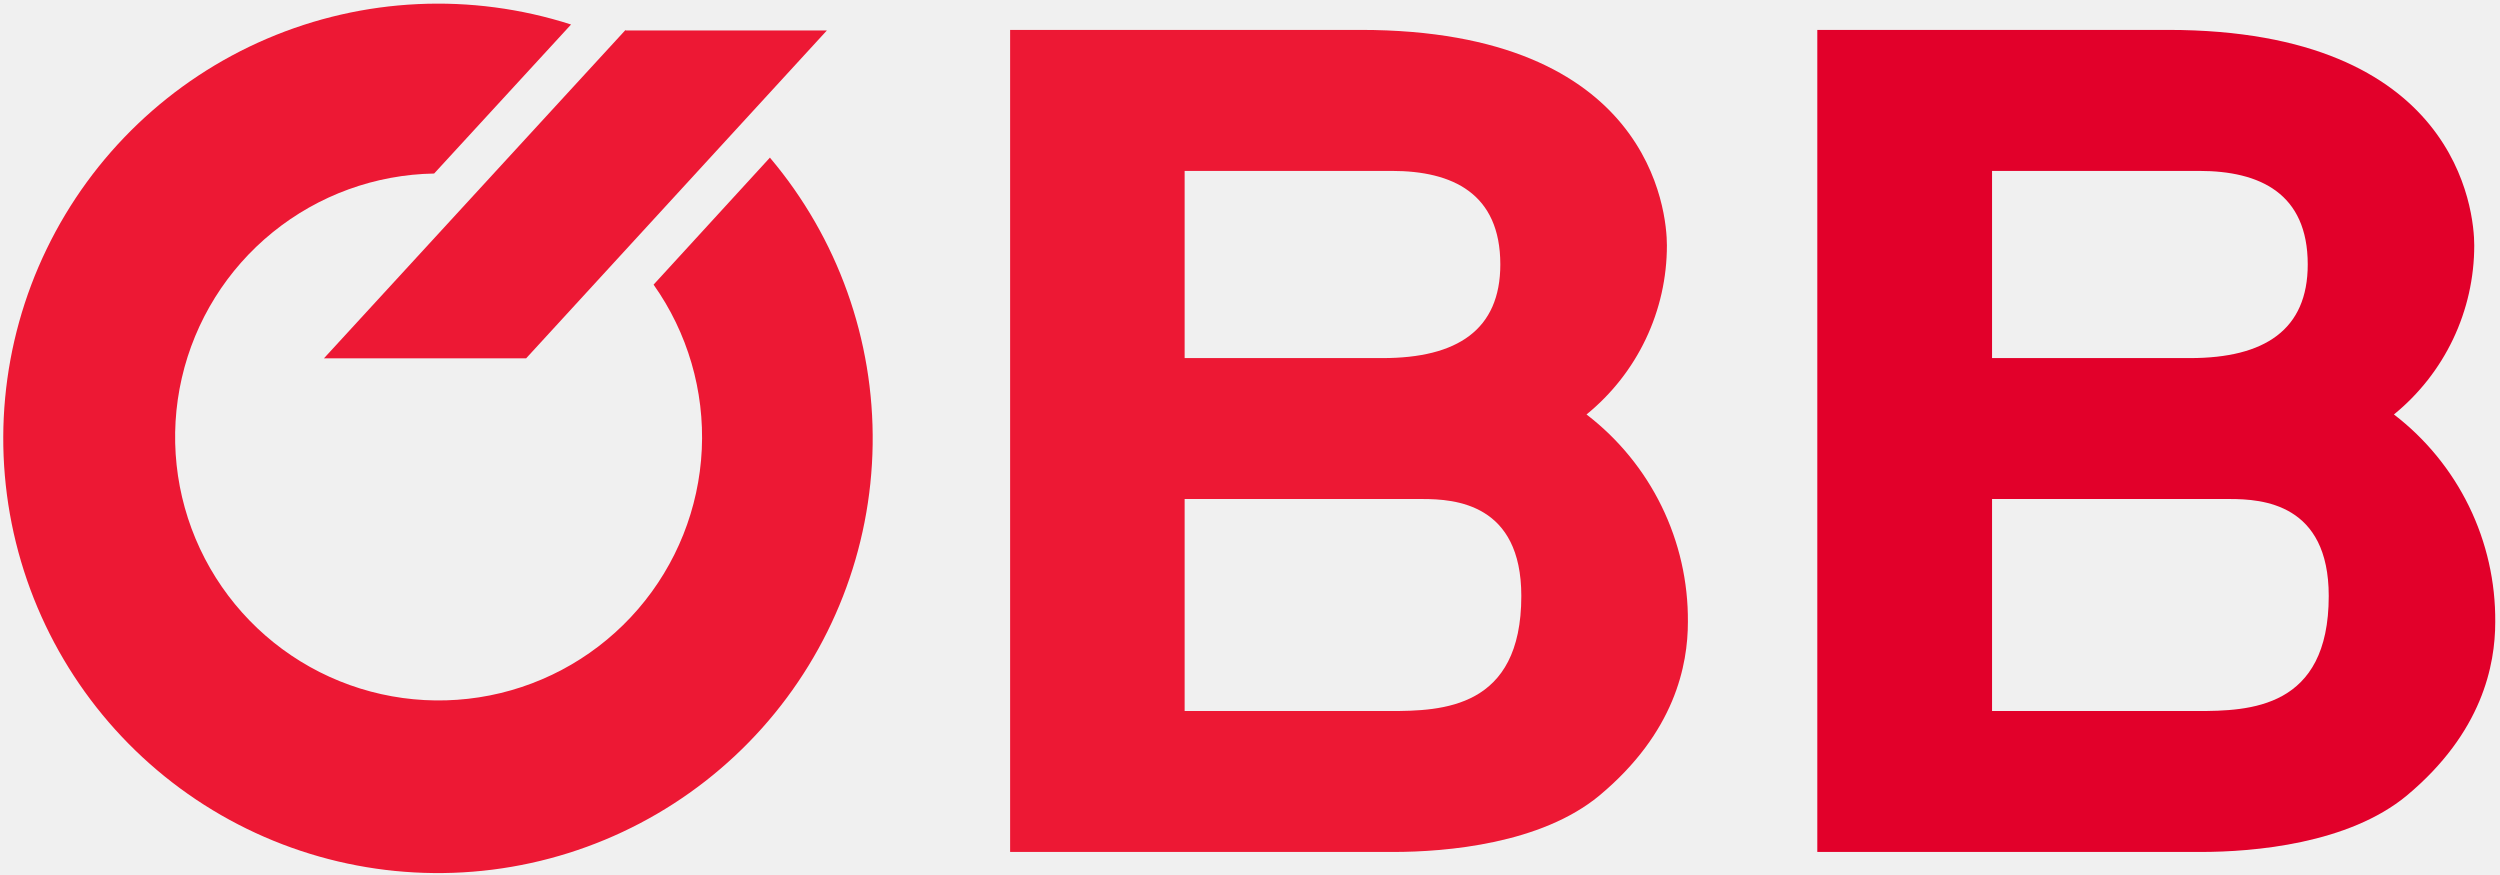
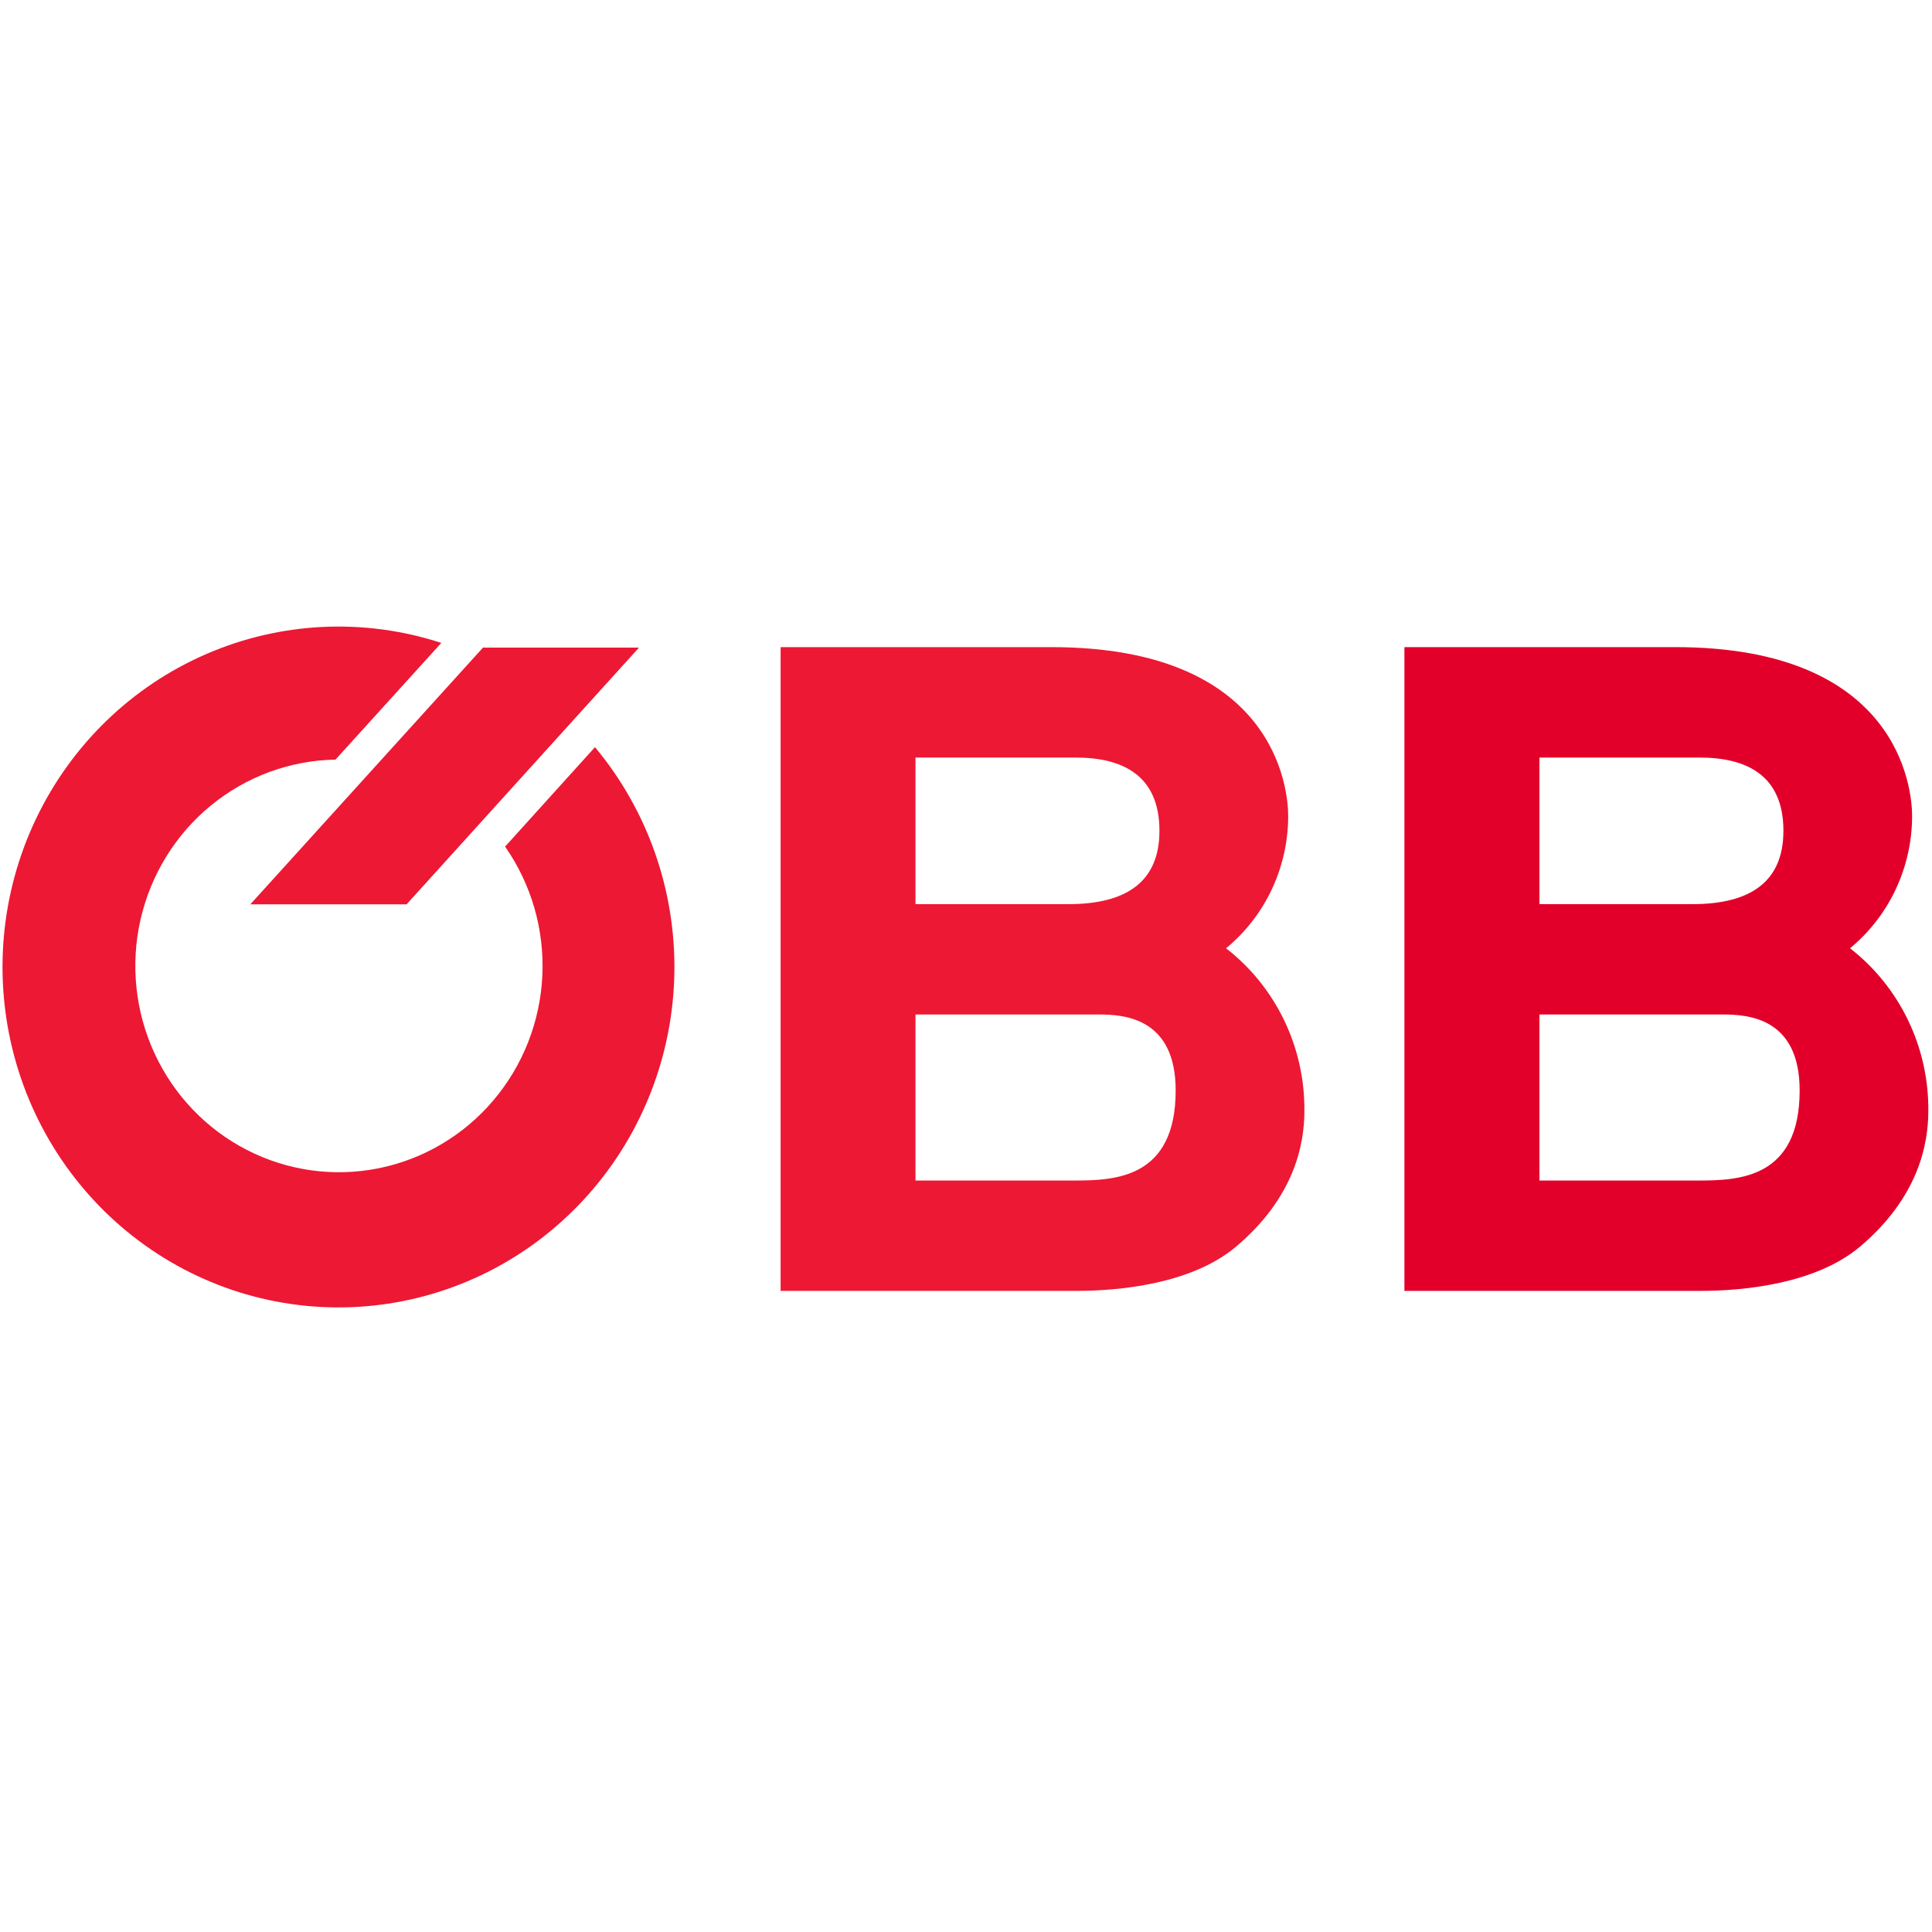
- <svg xmlns="http://www.w3.org/2000/svg" width="306" height="107" viewBox="0 0 306 107" fill="none">
-   <path d="M243.827 61.08H272.918C276.918 61.08 285.038 61.63 285.038 72.95C285.038 86.75 275.338 87.03 268.918 87.03H243.827V61.08ZM243.827 20.92H269.198C276.618 20.92 282.467 23.68 282.467 32.37C282.467 40.37 277.188 43.83 268.068 43.83H243.827V20.92ZM222.438 104.28H269.348C275.908 104.28 287.457 103.28 294.587 97.38C303.847 89.65 305.418 81.38 305.418 76.13C305.458 71.225 304.359 66.378 302.207 61.971C300.055 57.563 296.91 53.715 293.017 50.73C296.091 48.227 298.568 45.07 300.268 41.489C301.968 37.909 302.85 33.994 302.848 30.03C302.848 25.89 300.847 3.66 265.357 3.66H222.438V104.28Z" fill="#E2002A" />
-   <path d="M144.999 61.08H174.089C178.089 61.08 186.209 61.63 186.209 72.95C186.209 86.75 176.509 87.03 170.099 87.03H144.999V61.08ZM144.999 20.92H170.379C177.789 20.92 183.639 23.68 183.639 32.37C183.639 40.37 178.359 43.83 169.239 43.83H144.999V20.92ZM123.609 104.28H170.519C177.079 104.28 188.629 103.28 195.759 97.38C205.029 89.65 206.599 81.38 206.599 76.13C206.638 71.225 205.537 66.377 203.384 61.97C201.23 57.562 198.083 53.715 194.189 50.73C197.266 48.229 199.745 45.072 201.447 41.492C203.15 37.911 204.032 33.995 204.029 30.03C204.029 25.89 202.029 3.66 166.529 3.66H123.639V104.28" fill="#ED1834" />
-   <path d="M76.569 3.73V3.66L39.648 43.86H64.398L101.208 3.73H76.569Z" fill="#ED1834" />
-   <path d="M94.258 19.27L79.998 34.84C84.163 40.718 86.24 47.822 85.898 55.018C85.556 62.214 82.814 69.088 78.11 74.544C73.406 80 67.01 83.725 59.943 85.123C52.875 86.52 45.544 85.512 39.116 82.258C32.689 79.003 27.537 73.691 24.48 67.167C21.424 60.643 20.64 53.284 22.254 46.263C23.867 39.242 27.785 32.963 33.383 28.428C38.98 23.892 45.935 21.362 53.138 21.24L69.898 3C57.684 -0.928 44.463 -0.31 32.668 4.739C20.874 9.788 11.301 18.928 5.712 30.477C0.123 42.026 -1.104 55.205 2.255 67.587C5.614 79.969 13.334 90.721 23.992 97.862C34.651 105.002 47.531 108.052 60.26 106.448C72.99 104.844 84.711 98.695 93.265 89.133C101.819 79.571 106.631 67.241 106.813 54.412C106.996 41.584 102.537 29.121 94.258 19.32" fill="#ED1834" />
+ <svg xmlns="http://www.w3.org/2000/svg" width="127" height="127" viewBox="0 0 127 127" fill="none">
+   <rect width="127" height="127" fill="white" />
+   <g clip-path="url(#clip0_5_2)">
+     <path d="M101.196 66.688H113.27C114.93 66.688 118.3 66.919 118.3 71.68C118.3 77.484 114.274 77.602 111.61 77.602H101.196V66.688ZM101.196 49.798H111.726C114.806 49.798 117.233 50.959 117.233 54.614C117.233 57.978 115.042 59.433 111.257 59.433H101.196V49.798ZM92.319 84.856H111.788C114.511 84.856 119.304 84.436 122.263 81.954C126.106 78.703 126.759 75.225 126.759 73.017C126.775 70.955 126.319 68.916 125.426 67.062C124.533 65.209 123.227 63.59 121.612 62.335C122.887 61.282 123.916 59.955 124.621 58.449C125.327 56.943 125.693 55.297 125.692 53.63C125.692 51.888 124.861 42.539 110.132 42.539H92.319V84.856Z" fill="#E2002A" />
+     <path d="M60.179 66.688H72.253C73.913 66.688 77.283 66.919 77.283 71.68C77.283 77.484 73.257 77.602 70.597 77.602H60.179V66.688ZM60.179 49.798H70.713C73.788 49.798 76.216 50.959 76.216 54.614C76.216 57.978 74.025 59.433 70.24 59.433H60.179V49.798ZM51.302 84.856H70.771C73.494 84.856 78.287 84.436 81.246 81.954C85.094 78.703 85.745 75.225 85.745 73.017C85.761 70.954 85.305 68.916 84.411 67.062C83.517 65.208 82.211 63.59 80.595 62.335C81.872 61.283 82.901 59.956 83.607 58.45C84.314 56.944 84.68 55.297 84.679 53.63C84.679 51.888 83.849 42.539 69.115 42.539H51.314V84.856" fill="#ED1834" />
+     <path d="M31.778 42.569V42.539L16.455 59.446H26.727L42.005 42.569H31.778Z" fill="#ED1834" />
+     <path d="M39.12 49.104L33.202 55.652C34.931 58.124 35.793 61.112 35.651 64.138C35.508 67.165 34.37 70.056 32.418 72.35C30.466 74.645 27.811 76.211 24.878 76.799C21.945 77.387 18.902 76.963 16.235 75.594C13.567 74.226 11.429 71.991 10.16 69.248C8.892 66.504 8.566 63.409 9.236 60.456C9.906 57.503 11.532 54.863 13.855 52.956C16.178 51.048 19.065 49.984 22.054 49.933L29.01 42.262C23.941 40.61 18.454 40.87 13.559 42.993C8.663 45.116 4.69 48.961 2.371 53.818C0.051 58.674 -0.458 64.217 0.936 69.424C2.33 74.632 5.534 79.154 9.958 82.157C14.382 85.16 19.727 86.442 25.01 85.768C30.293 85.093 35.158 82.507 38.708 78.486C42.258 74.465 44.255 69.279 44.331 63.884C44.407 58.489 42.556 53.247 39.12 49.125" fill="#ED1834" />
+   </g>
+   <defs>
+     <clipPath id="clip0_5_2">
+       <rect width="127" height="45" fill="white" transform="translate(0 41)" />
+     </clipPath>
+   </defs>
</svg>
